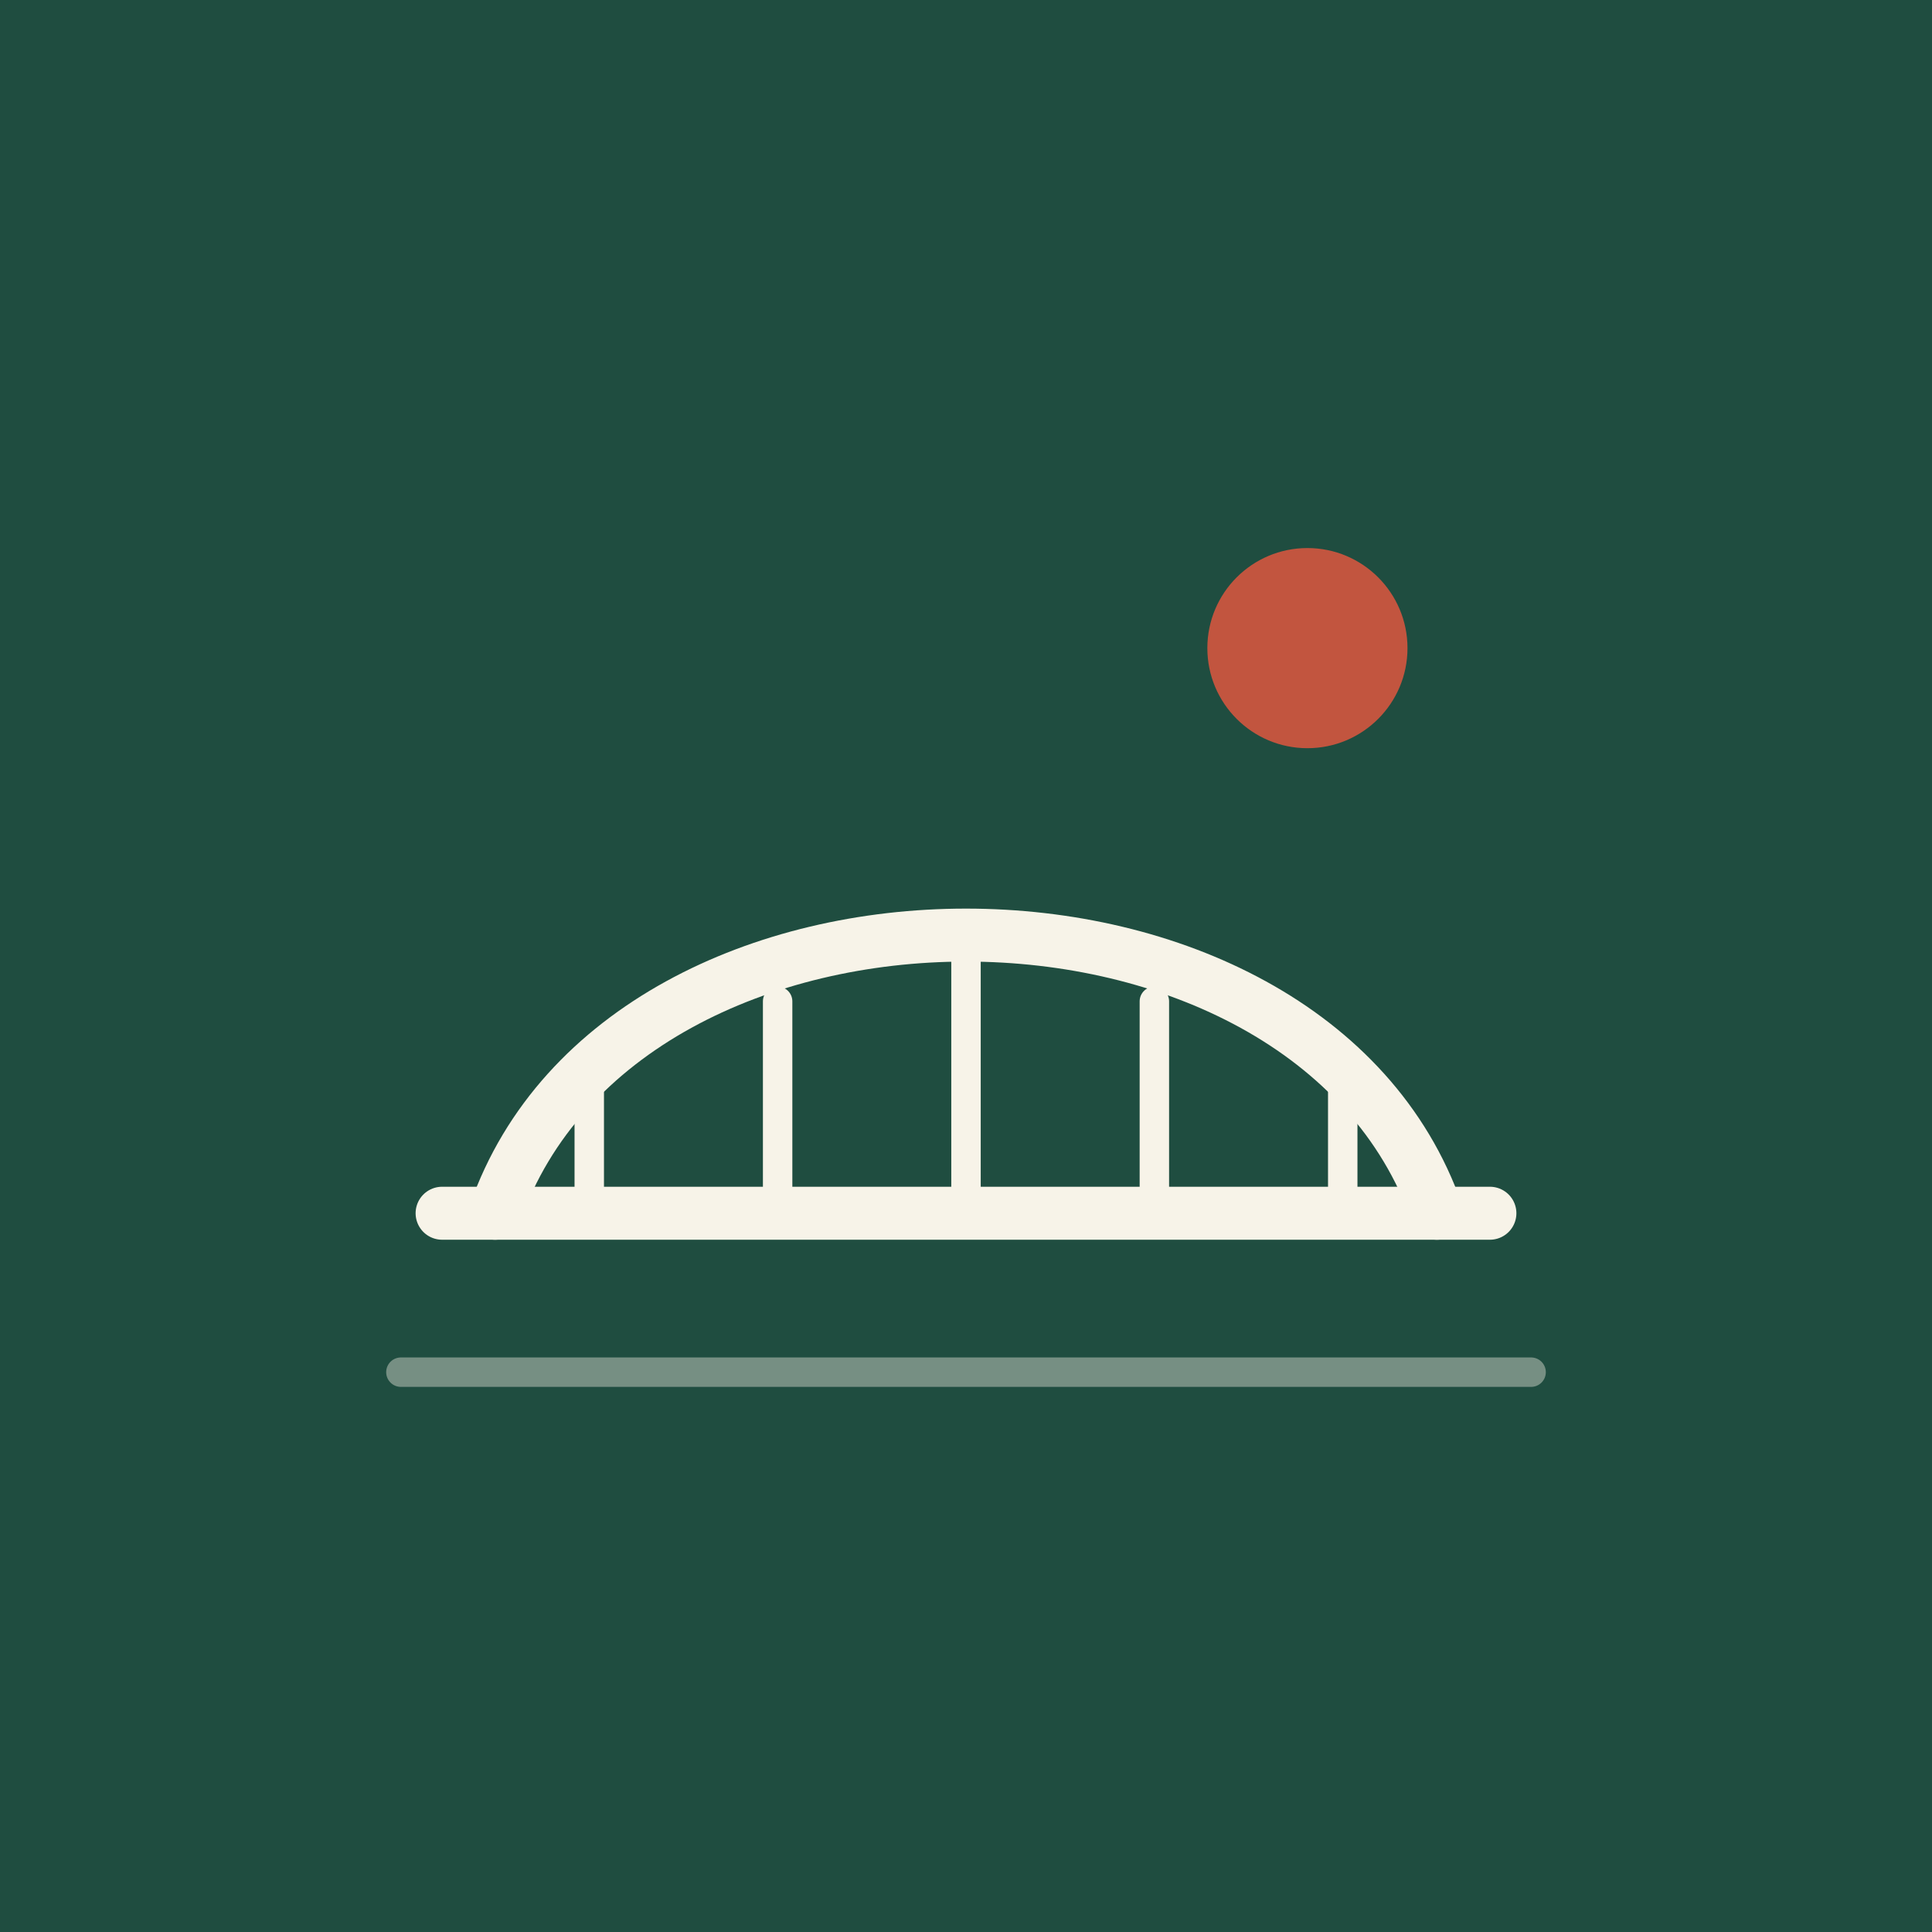
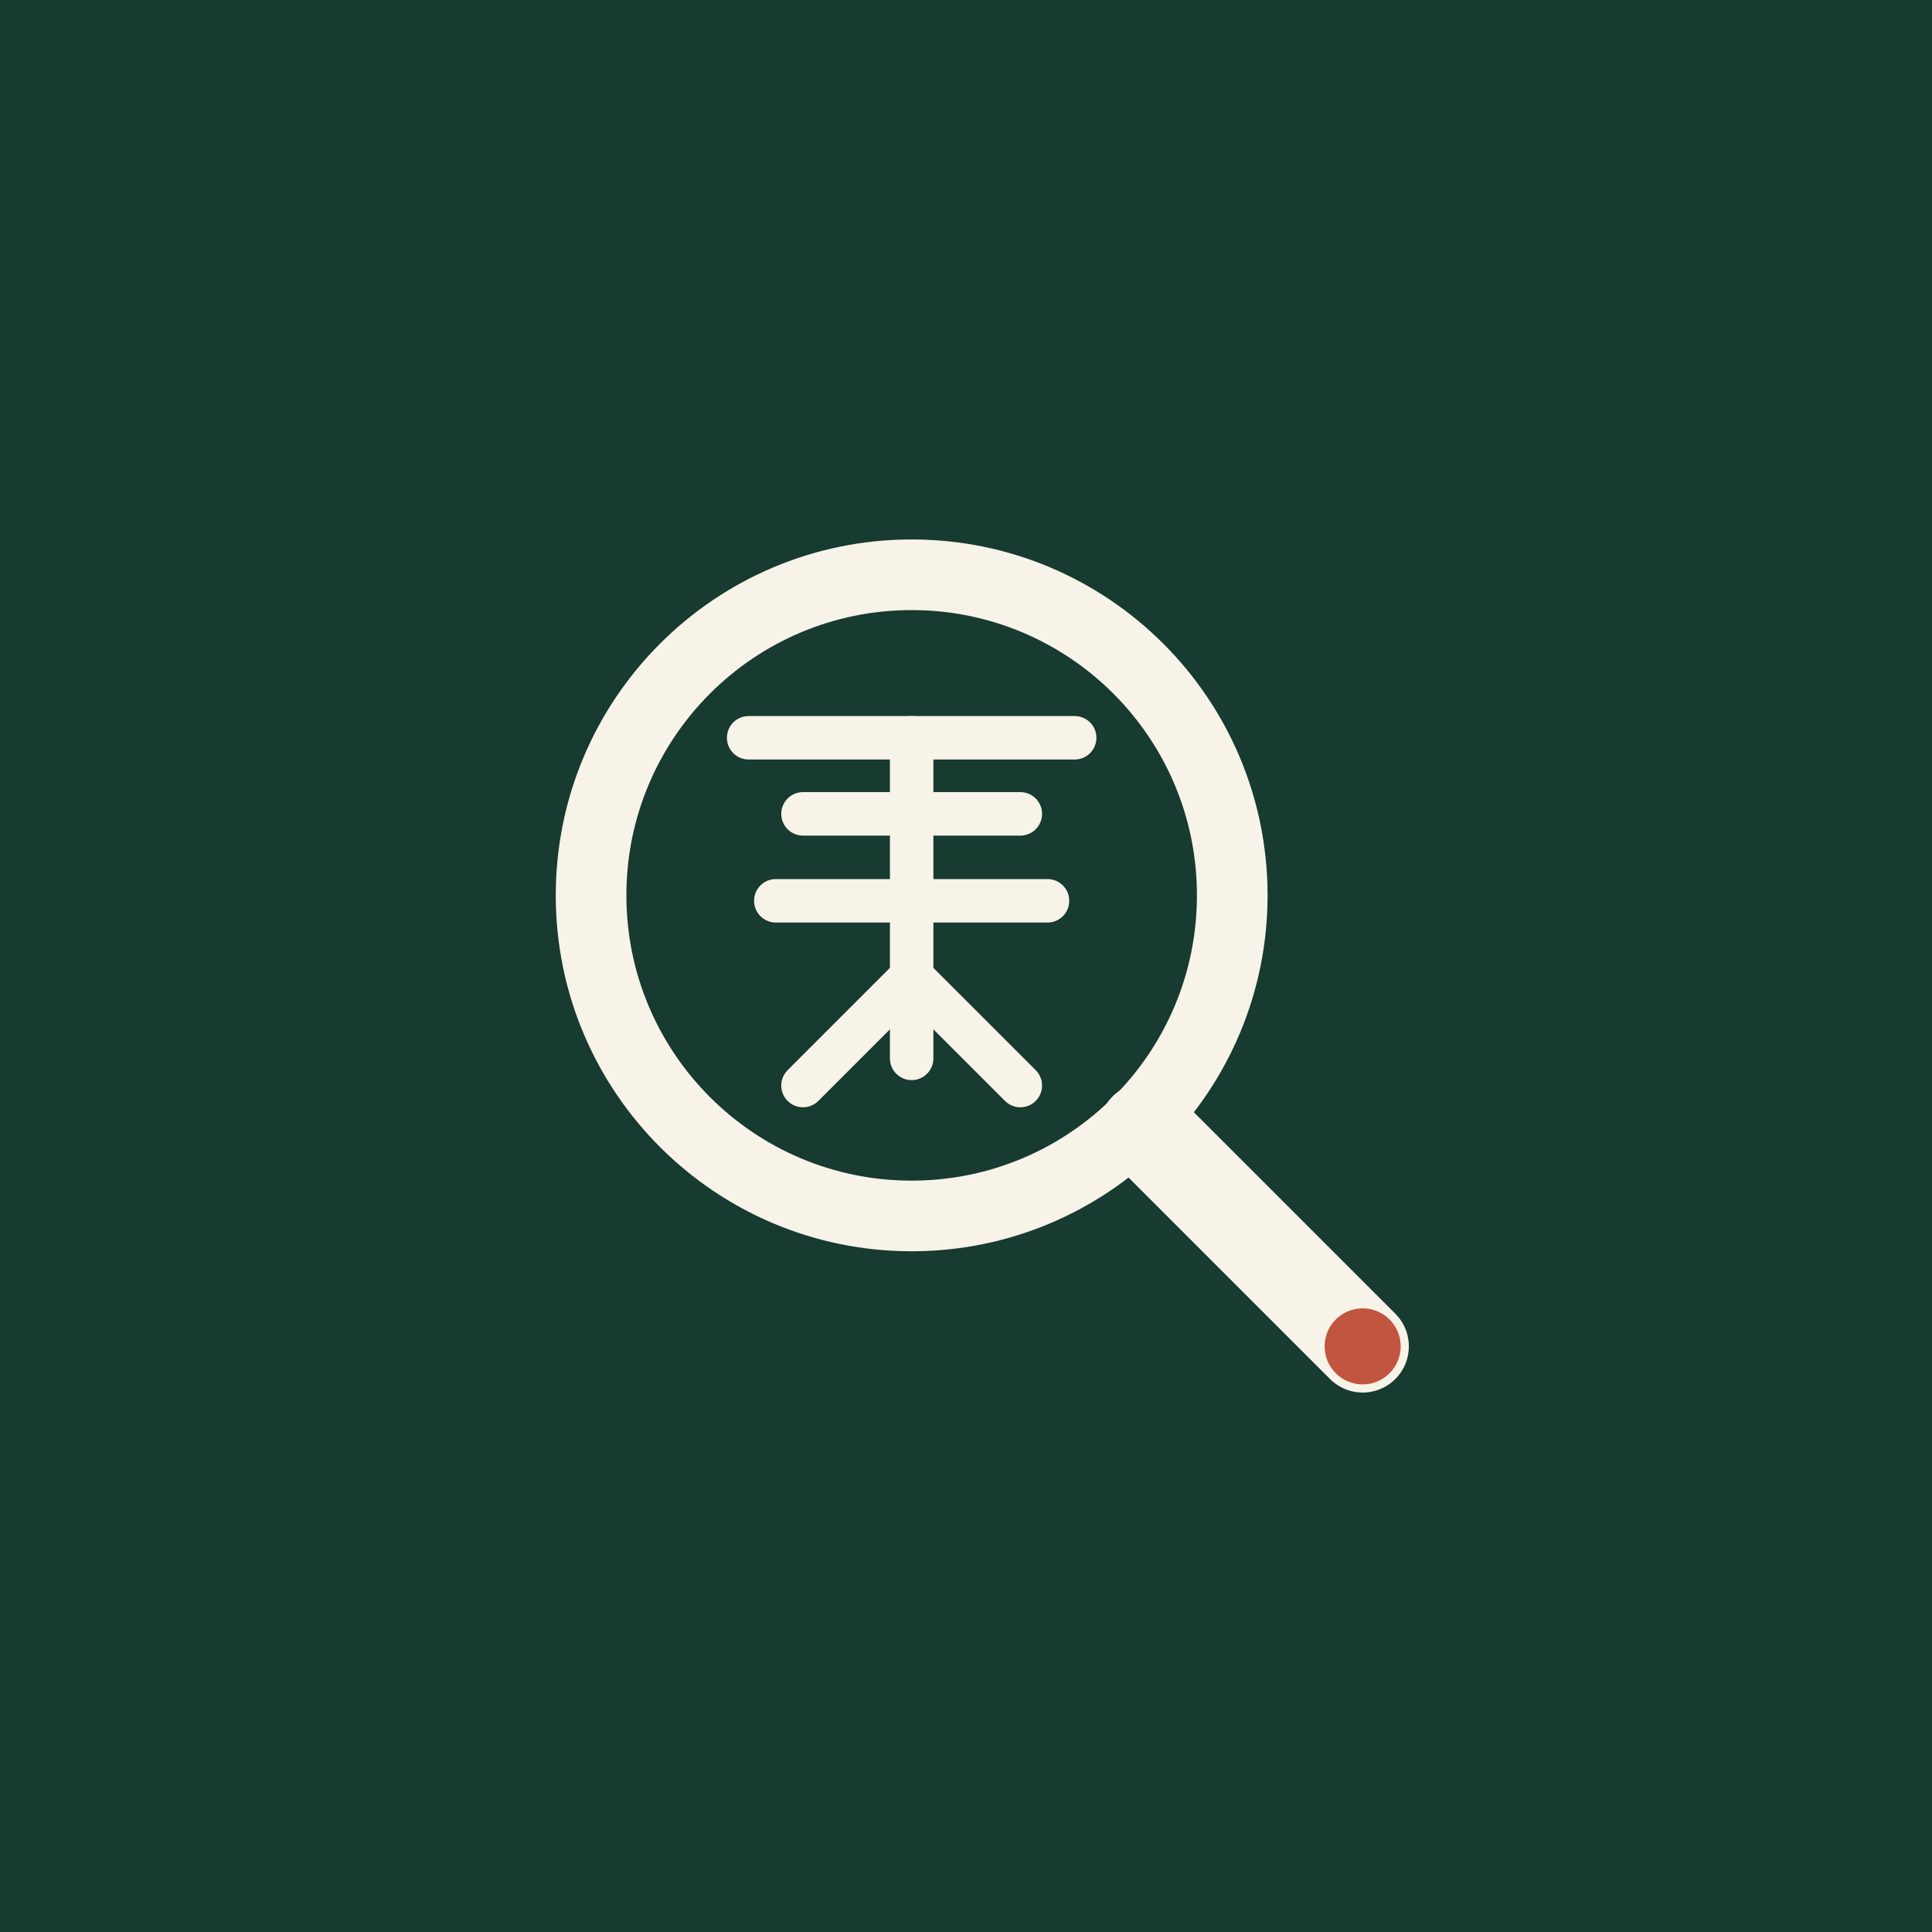
<svg xmlns="http://www.w3.org/2000/svg" viewBox="0 0 512 512" role="img" aria-label="Souzi">
-   <rect width="512" height="512" fill="#1f4d40" />
-   <g transform="translate(256 256) scale(.78) translate(-256 -256)">
-     <circle cx="372" cy="148" r="34" fill="#c2553f" />
-     <path d="M78 340H434" stroke="#f7f3e8" stroke-width="18" stroke-linecap="round" />
-     <path d="M96 340C140 214 372 214 416 340" fill="none" stroke="#f7f3e8" stroke-width="18" stroke-linecap="round" />
-     <path d="M128 340V298M192 340V268M256 340V250M320 340V268M384 340V298" stroke="#f7f3e8" stroke-width="10" stroke-linecap="round" />
-     <path d="M64 394H448" stroke="#f7f3e8" stroke-width="10" stroke-linecap="round" opacity=".4" />
+   <rect width="512" height="512" fill="#173a31" />
+   <g transform="translate(256 256) scale(.72) translate(-256 -256)">
+     <rect width="512" height="512" fill="#2a6b5a" opacity="0" />
+     <circle cx="236" cy="230" r="118" fill="none" stroke="#f7f3e8" stroke-width="26" stroke-linecap="round" />
+     <line x1="322" y1="316" x2="402" y2="396" stroke="#f7f3e8" stroke-width="34" stroke-linecap="round" />
+     <circle cx="402" cy="396" r="14" fill="#c2553f" />
+     <g stroke="#f7f3e8" stroke-width="16" stroke-linecap="round" stroke-linejoin="round" fill="none">
+       <line x1="176" y1="172" x2="296" y2="172" />
+       <line x1="196" y1="200" x2="276" y2="200" />
+       <line x1="186" y1="232" x2="286" y2="232" />
+       <line x1="236" y1="172" x2="236" y2="290" />
+       <line x1="236" y1="260" x2="196" y2="300" />
+       <line x1="236" y1="260" x2="276" y2="300" />
+     </g>
  </g>
</svg>
